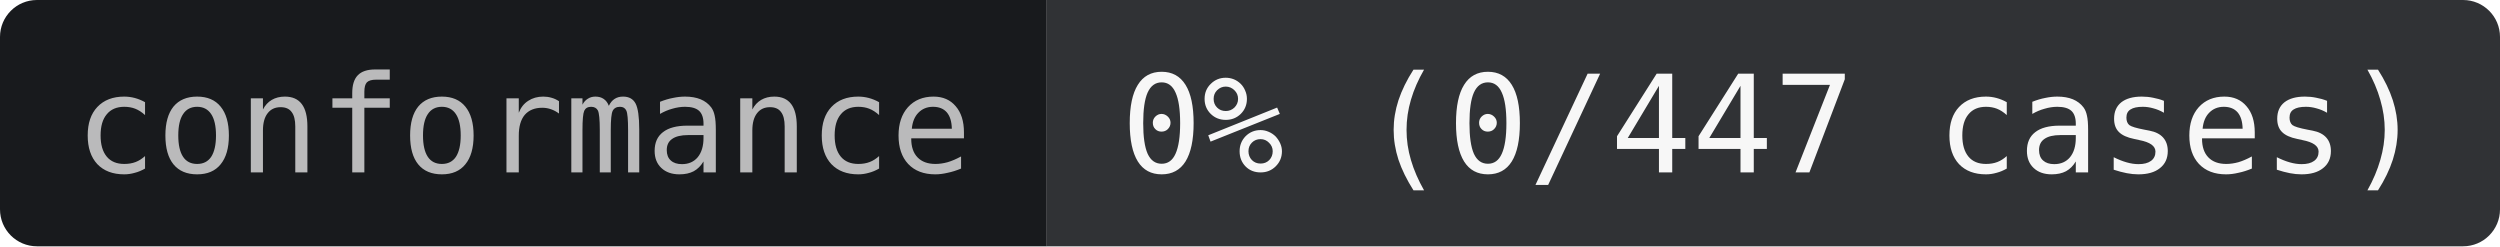
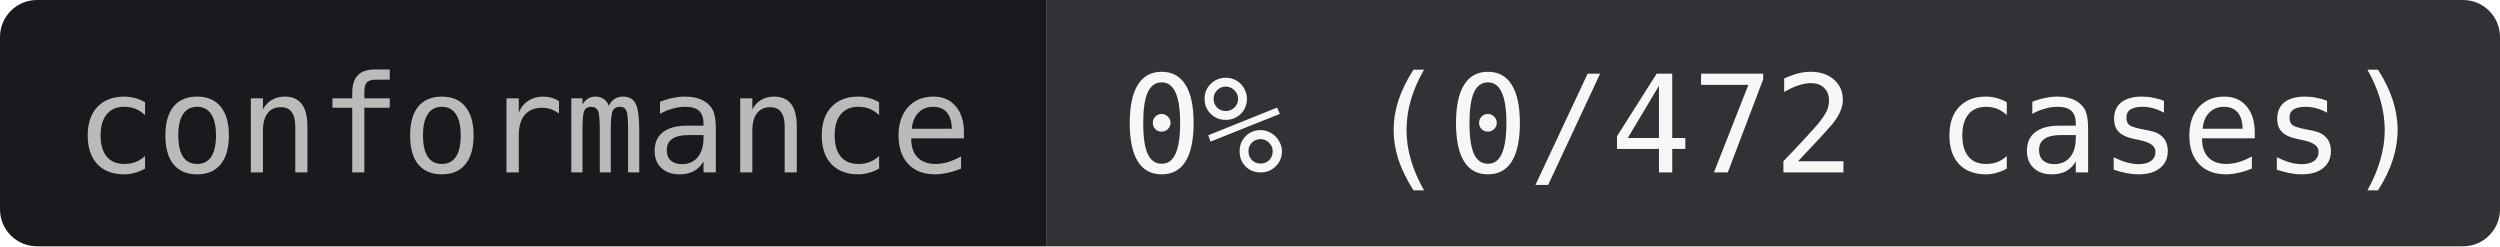
- <svg xmlns="http://www.w3.org/2000/svg" width="203" height="20" role="img" aria-label="conformance: 0% (0/447 cases)">
+ <svg xmlns="http://www.w3.org/2000/svg" width="203" height="20" role="img" aria-label="conformance: 0% (0/472 cases)">
  <clipPath id="r">
    <rect width="203" height="20" rx="3" />
  </clipPath>
  <g clip-path="url(#r)">
    <rect width="85" height="20" fill="#181A1D" />
    <rect x="85" width="118" height="20" fill="#303235" />
  </g>
  <g text-anchor="middle" font-family="JetBrains Mono,IBM Plex Mono,SFMono-Regular,Menlo,Consolas,monospace" font-size="11">
    <text x="42.5" y="14" fill="#BABABB">conformance</text>
-     <text x="144" y="14" fill="#F7F7F7">0% (0/447 cases)</text>
+     <text x="144" y="14" fill="#F7F7F7">0% (0/472 cases)</text>
  </g>
</svg>
